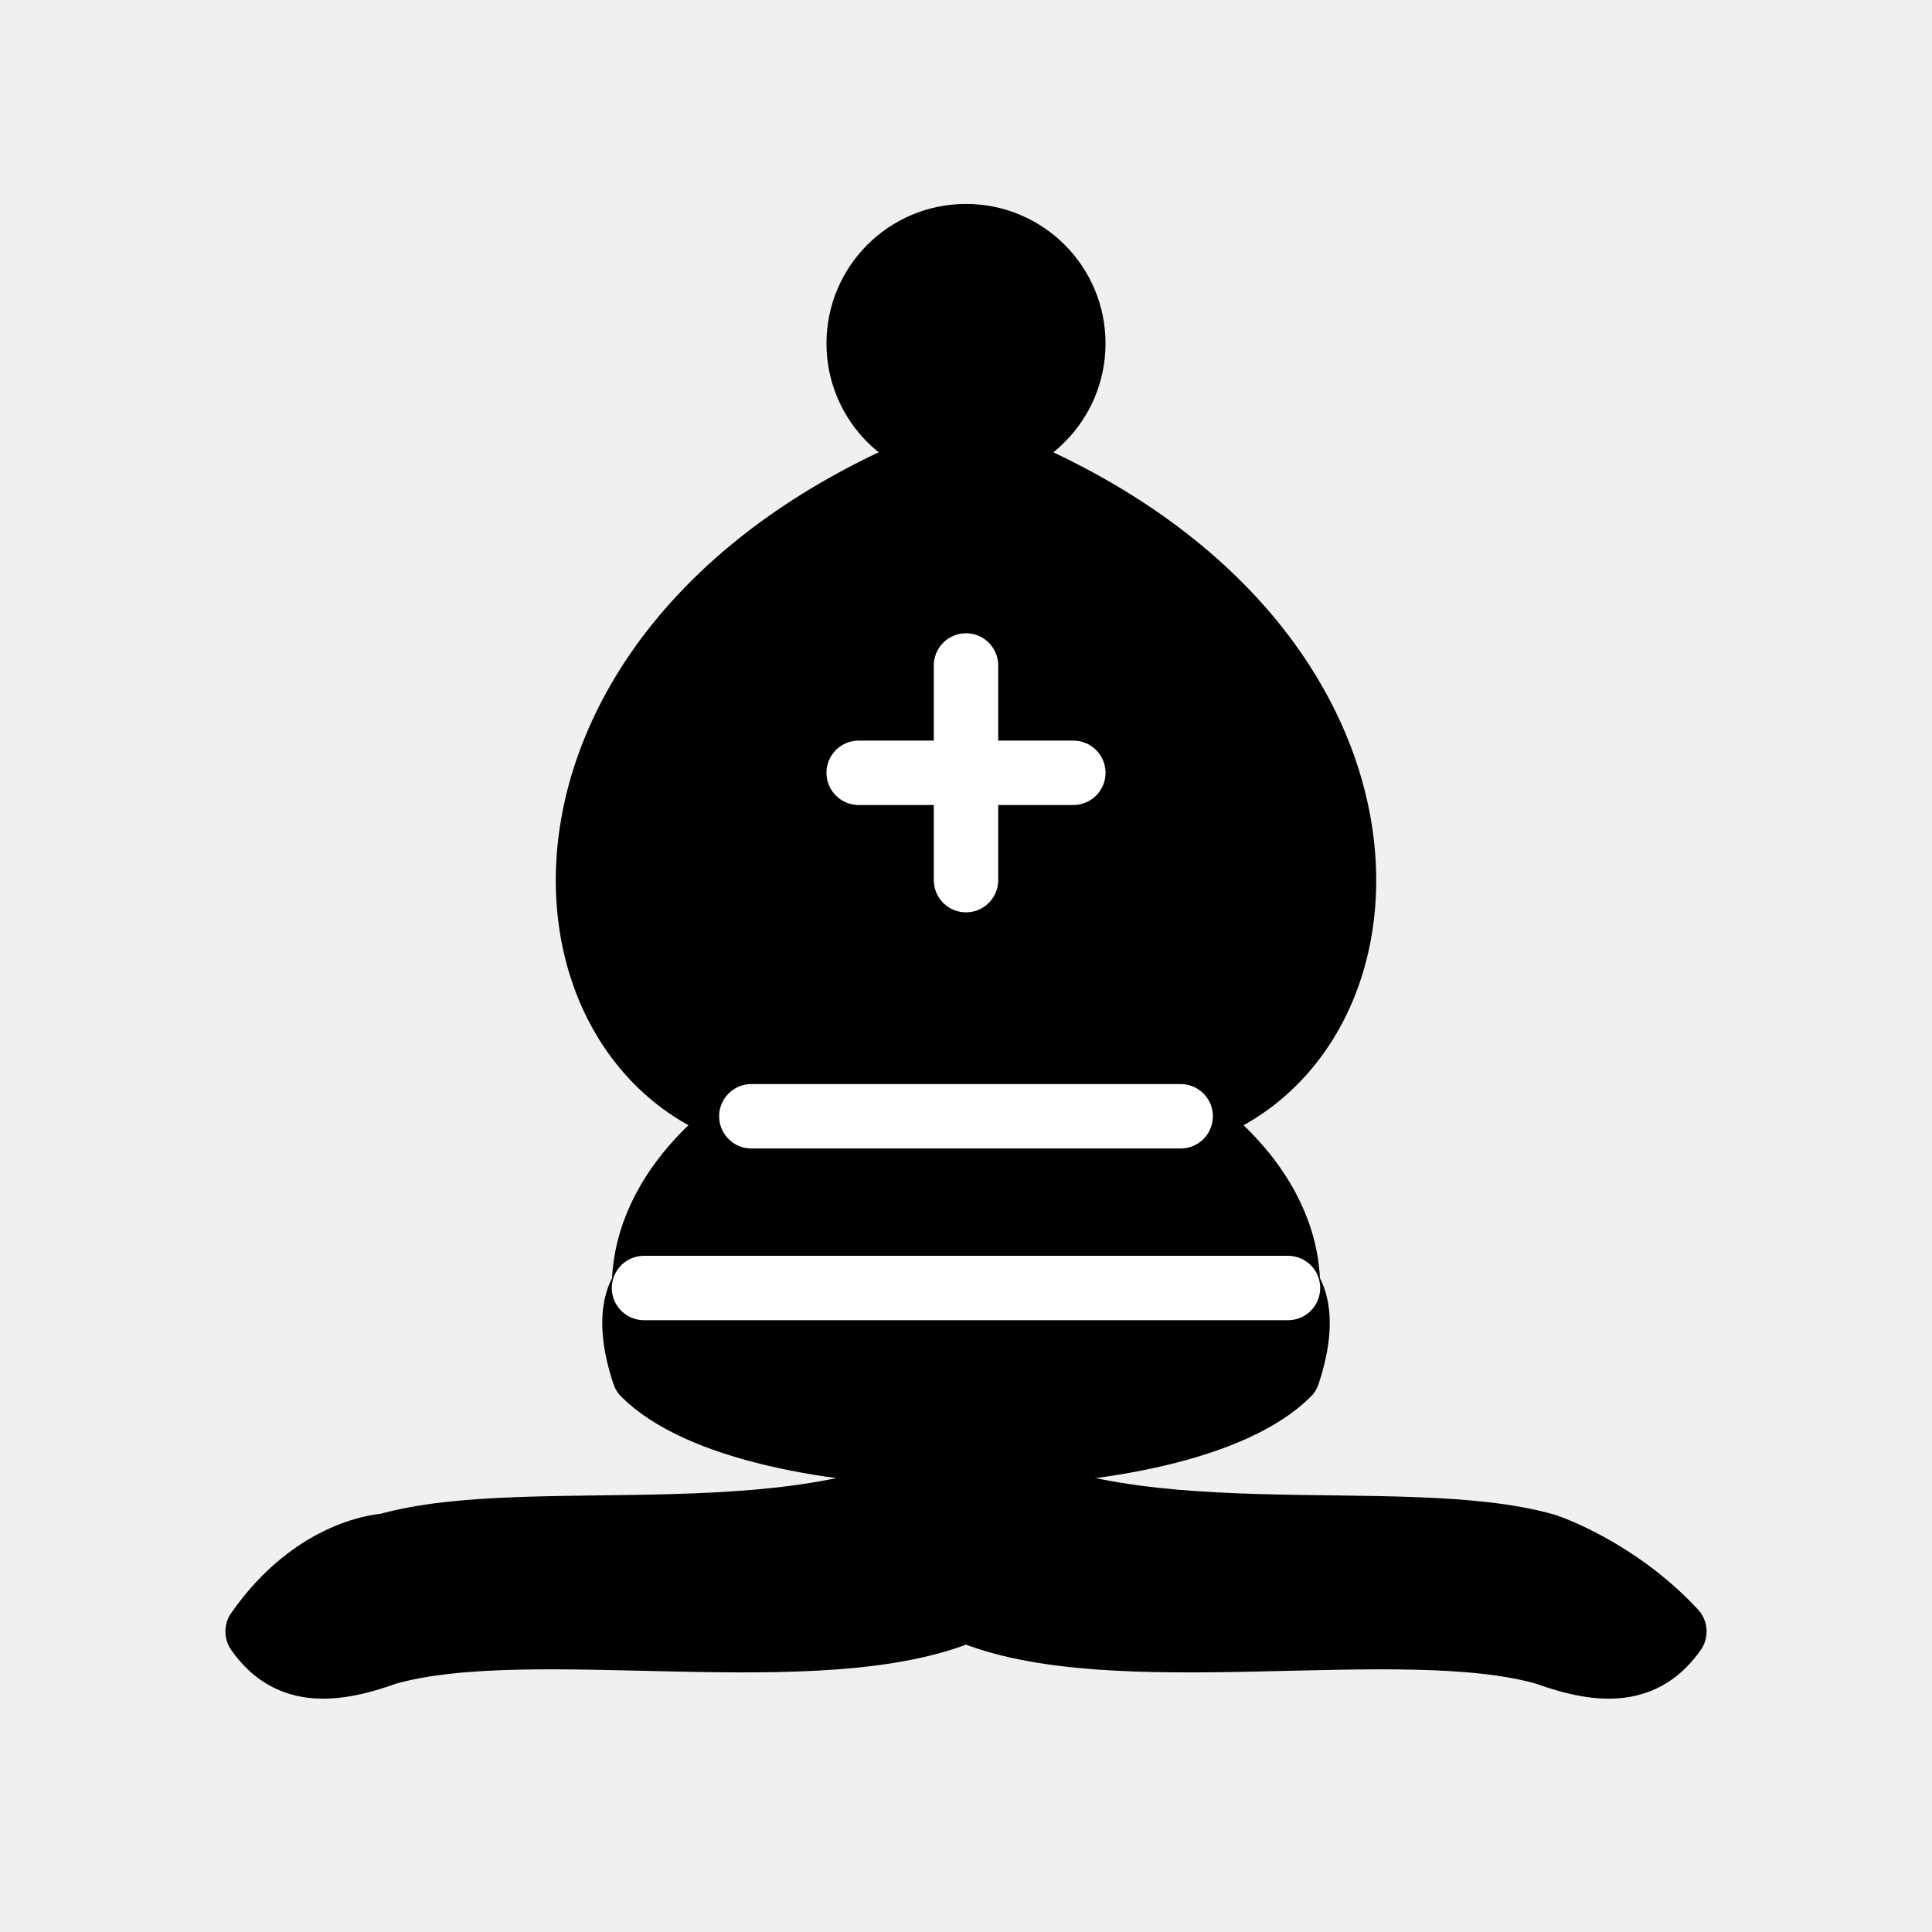
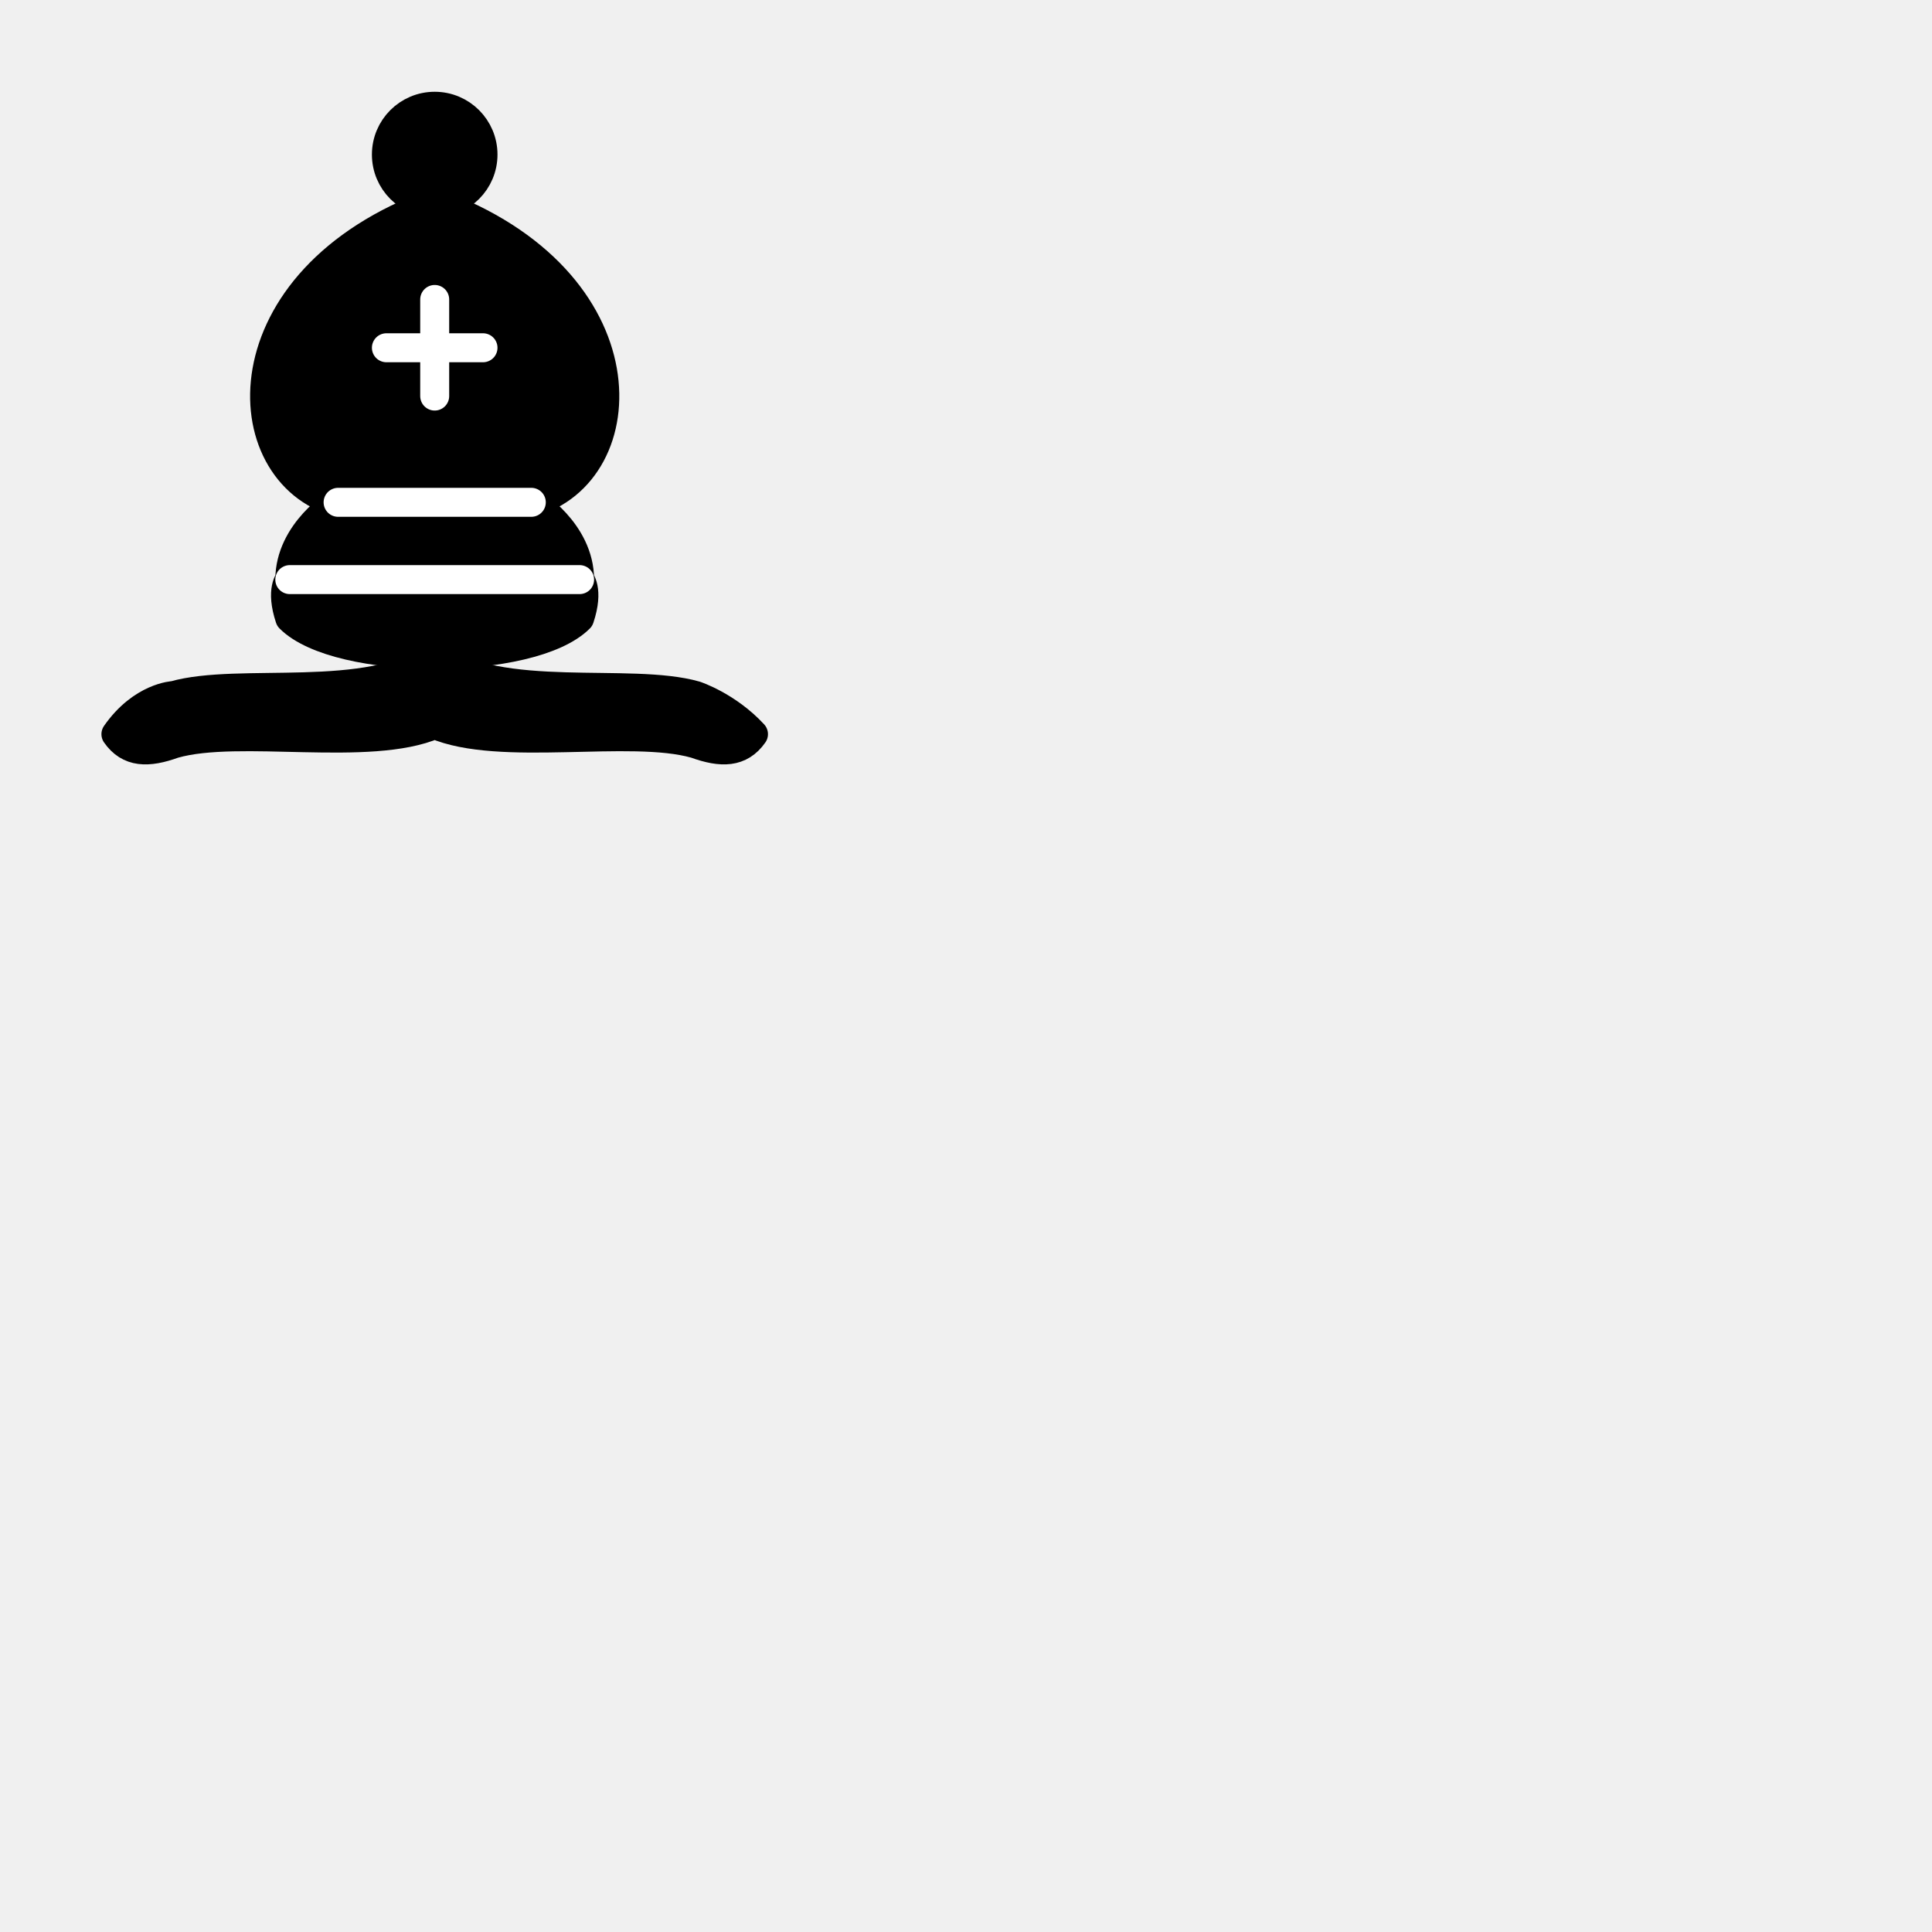
- <svg xmlns="http://www.w3.org/2000/svg" version="1.1" width="45" height="45">
+ <svg xmlns="http://www.w3.org/2000/svg" viewBox="0 0 100 100" version="1.1" width="100" height="100">
  <g style="opacity:1; fill:none; fill-rule:evenodd; fill-opacity:1; stroke:#000000; stroke-width:1.5; stroke-linecap:round; stroke-linejoin:round; stroke-miterlimit:4; stroke-dasharray:none; stroke-opacity:1;">
    <g style="fill:#000000; stroke:#000000; stroke-linecap:butt;">
      <path d="M 9,36 C 12.39,35.03 19.11,36.43 22.5,34 C 25.89,36.43 32.61,35.03 36,36 C 36,36 37.65,36.54 39,38 C 38.32,38.97 37.35,38.99 36,38.5 C 32.61,37.53 25.89,38.96 22.5,37.5 C 19.11,38.96 12.39,37.53 9,38.5 C 7.646,38.99 6.677,38.97 6,38 C 7.354,36.06 9,36 9,36 z" />
      <path d="M 15,32 C 17.5,34.5 27.5,34.5 30,32 C 30.5,30.5 30,30 30,30 C 30,27.5 27.5,26 27.5,26 C 33,24.5 33.5,14.5 22.5,10.5 C 11.5,14.5 12,24.5 17.5,26 C 17.5,26 15,27.5 15,30 C 15,30 14.5,30.5 15,32 z" />
      <path d="M 25 8 A 2.5 2.5 0 1 1  20,8 A 2.5 2.5 0 1 1  25 8 z" />
    </g>
    <path d="M 17.5,26 L 27.5,26 M 15,30 L 30,30 M 22.5,15.5 L 22.5,20.5 M 20,18 L 25,18" style="fill:none; stroke:#ffffff; stroke-linejoin:miter;" />
  </g>
</svg>
